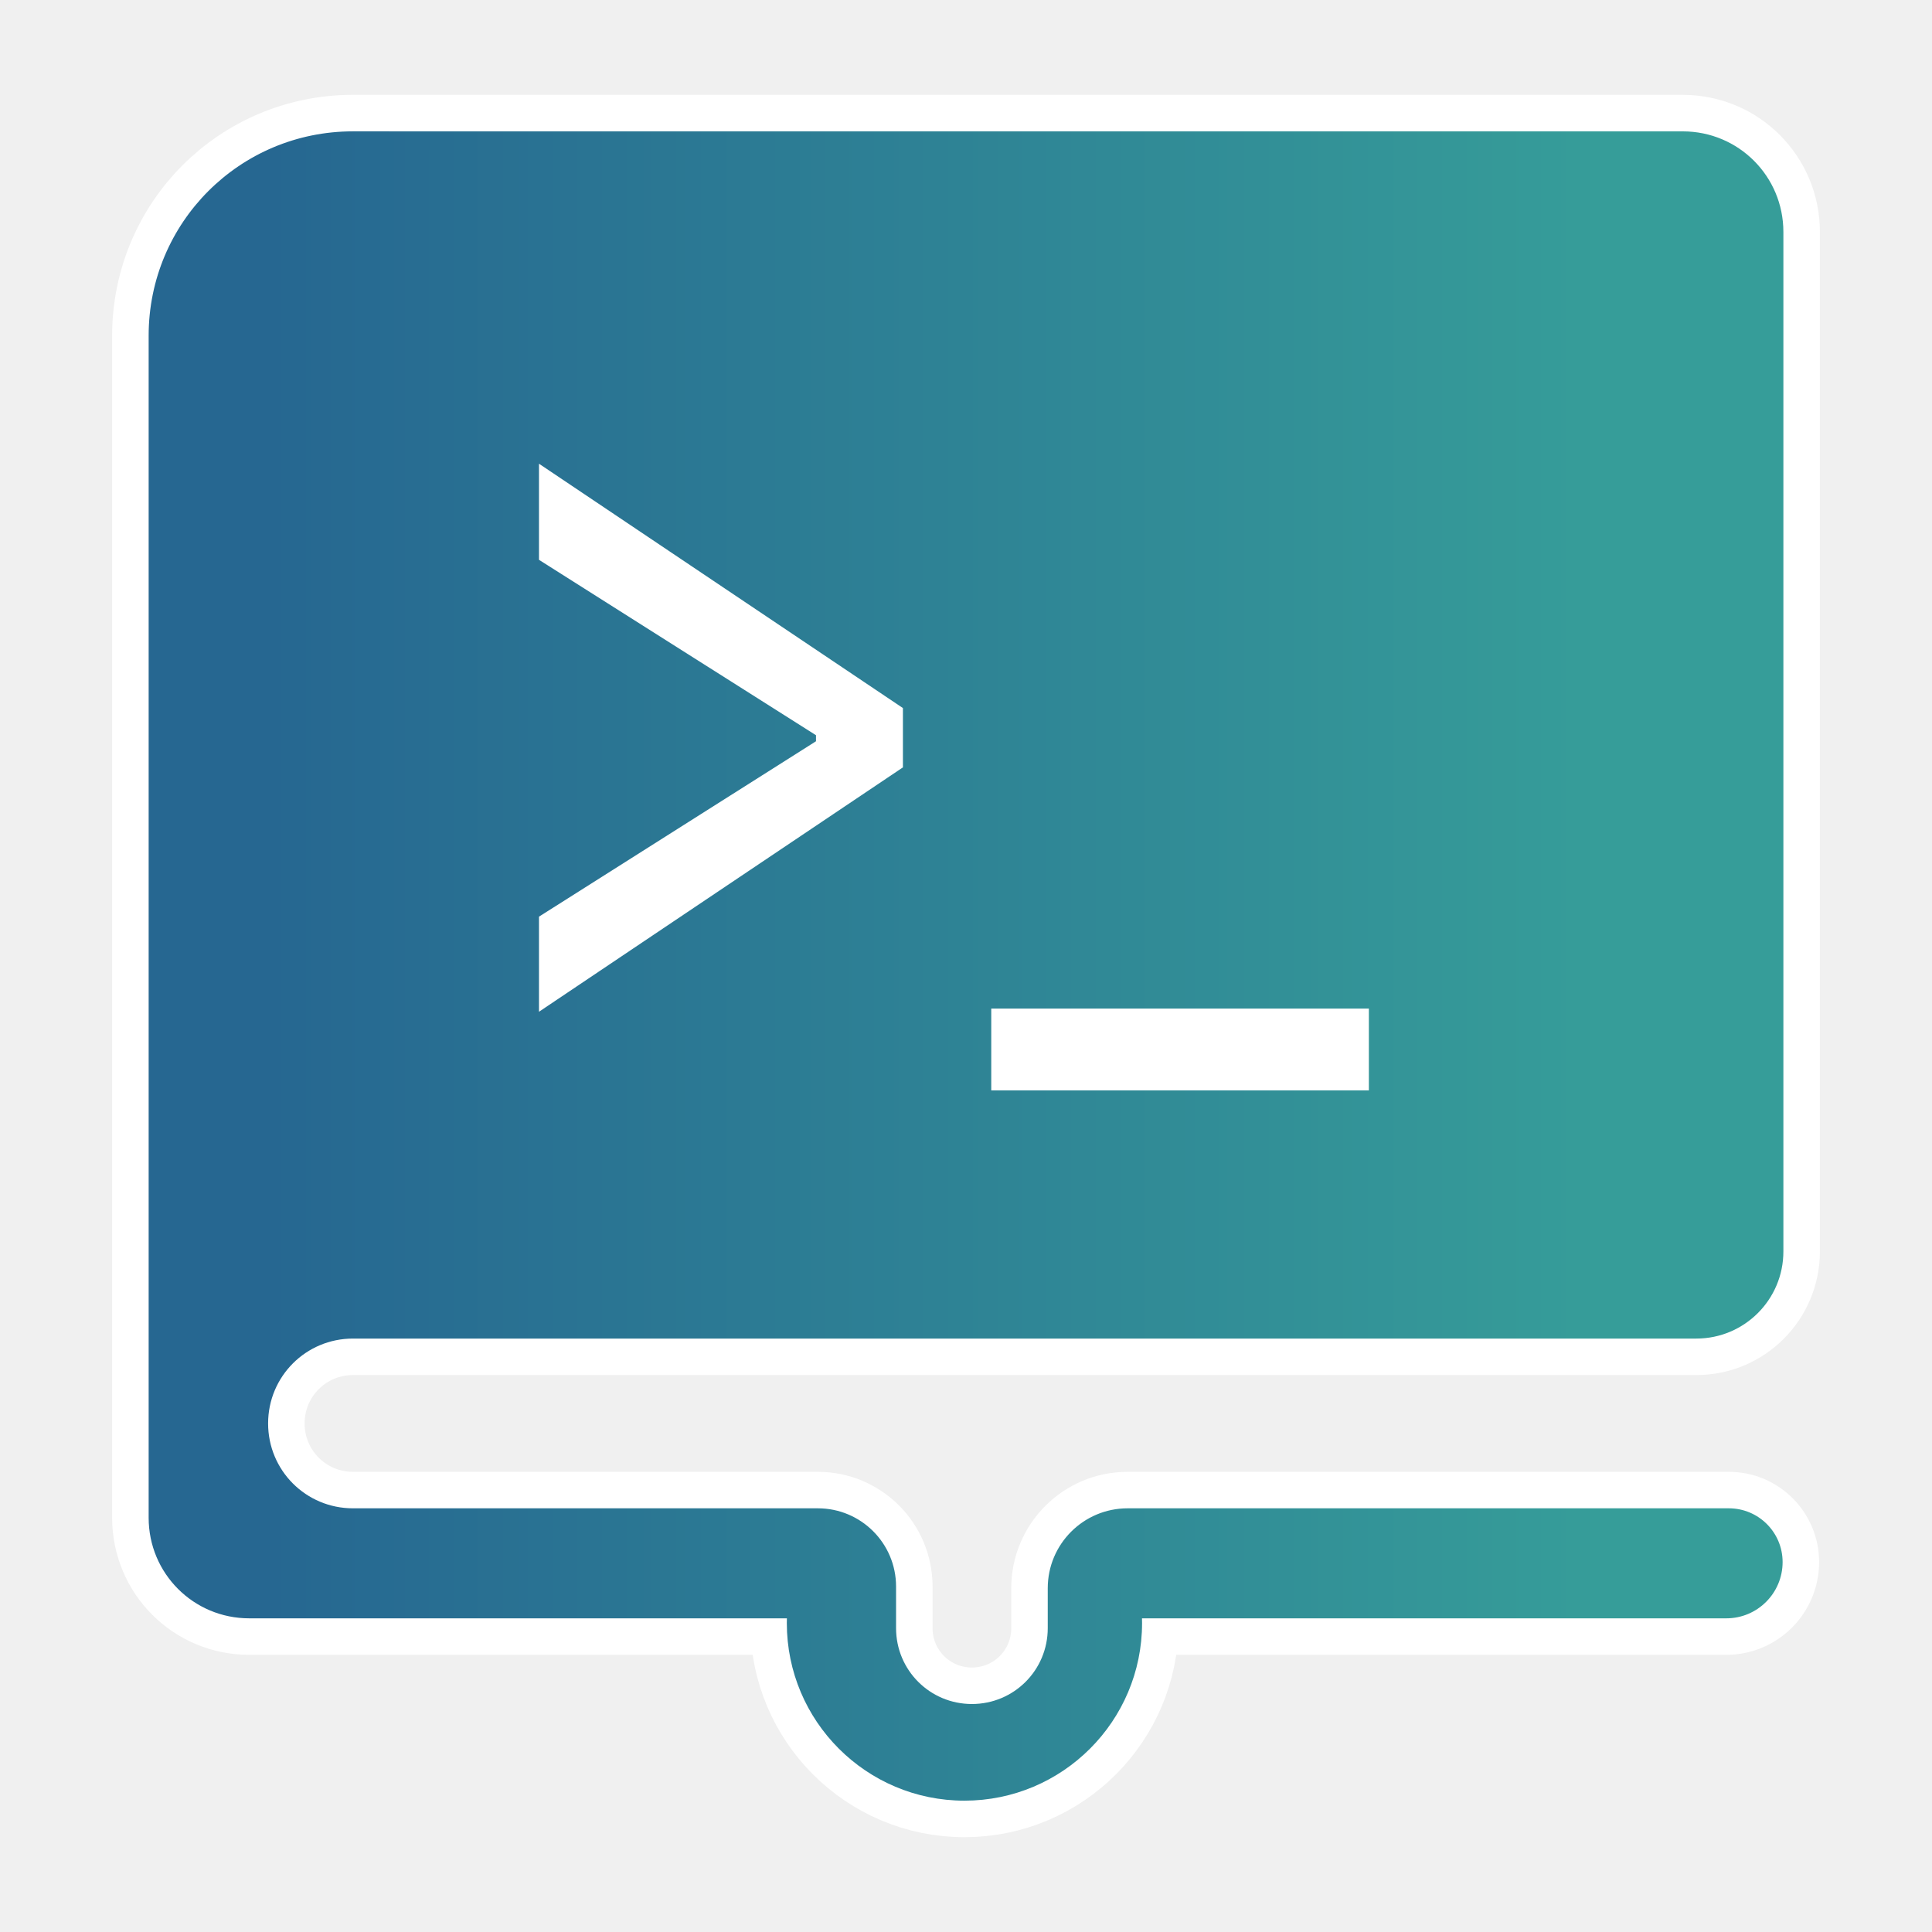
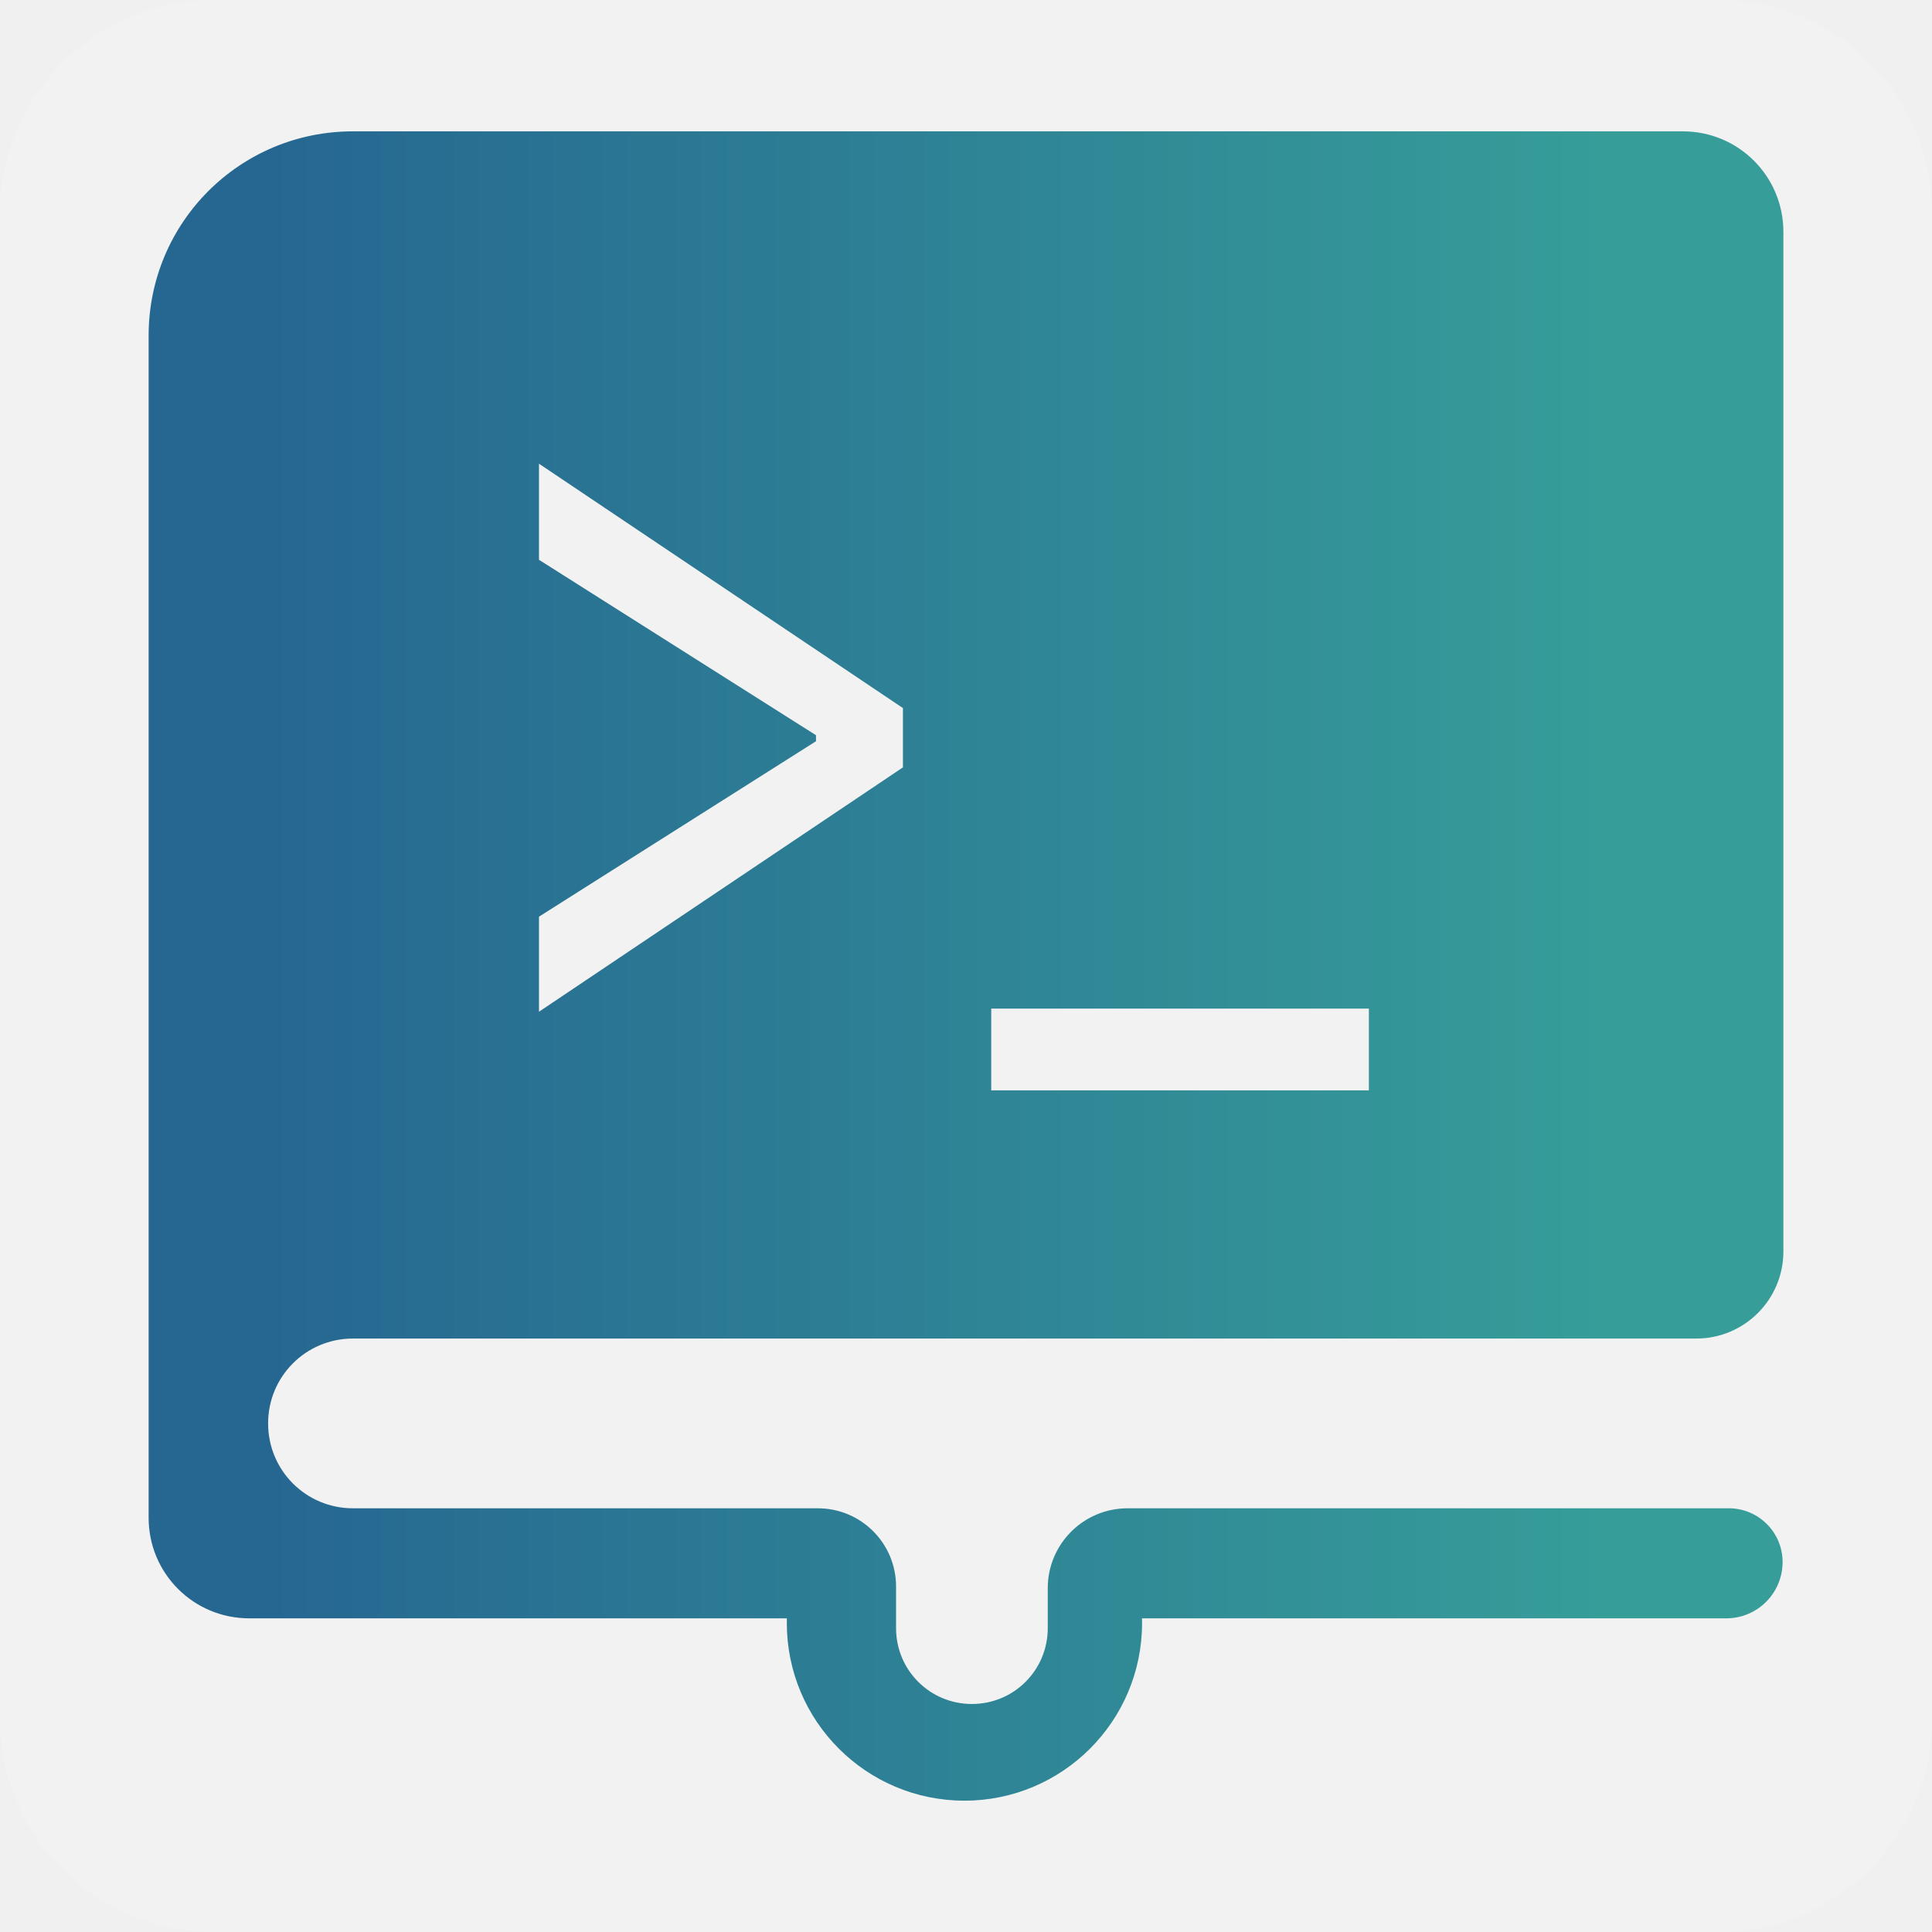
<svg xmlns="http://www.w3.org/2000/svg" xmlns:xlink="http://www.w3.org/1999/xlink" width="300" height="300" viewBox="0 0 79.375 79.375" version="1.1" id="svg1" xml:space="preserve">
  <defs id="defs1">
    <linearGradient id="linearGradient6">
      <stop style="stop-color:#266791;stop-opacity:1;" offset="0" id="stop6" />
      <stop style="stop-color:#369d99;stop-opacity:1" offset="1" id="stop7" />
    </linearGradient>
    <linearGradient xlink:href="#linearGradient6" id="linearGradient7" x1="48.587" y1="118.362" x2="103.384" y2="118.362" gradientUnits="userSpaceOnUse" />
  </defs>
  <g id="layer1" transform="translate(-43.65517,-87.56882)">
-     <path id="rect2" style="fill:url(#linearGradient7);fill-opacity:1;stroke-width:2.999;stroke:#ffffff;stroke-dasharray:none;stroke-linecap:square;paint-order:stroke markers fill;stroke-linejoin:round" d="m 52.051,87.569 c -4.651,0 -8.395,3.744 -8.395,8.395 v 6.552 c -9.9e-5,0.012 0,0.024 0,0.036 v 26.865 15.111 c 0,2.29 1.843,4.133 4.133,4.133 h 12.394 9.695 c -0.002,0.065 -0.003,0.129 -0.003,0.194 1.05e-4,4.03 3.267,7.297 7.298,7.297 4.03,-1.1e-4 7.297,-3.267 7.297,-7.297 -9e-6,-0.065 -8.76e-4,-0.129 -0.003,-0.194 h 9.819 14.188 a 2.312,2.312 135 0 0 2.312,-2.312 2.208,2.208 45 0 0 -2.208,-2.208 H 83.876 a 3.281,3.281 135 0 0 -3.281,3.281 v 1.643 c 0,1.726 -1.39,3.116 -3.116,3.116 -1.726,0 -3.116,-1.39 -3.116,-3.116 v -1.711 a 3.213,3.213 45 0 0 -3.213,-3.213 H 52.051 c -1.932,0 -3.487,-1.555 -3.487,-3.487 0,-1.932 1.555,-3.487 3.487,-3.487 h 55.189 a 3.578,3.578 135 0 0 3.578,-3.578 l 0,-41.886 c 0,-2.29 -1.843,-4.133 -4.133,-4.133 H 90.023 60.143 Z" transform="translate(6.106321,5.396027)" />
-     <path style="font-size:43.014px;font-family:System-ui;-inkscape-font-specification:'System-ui, Normal';fill:#ffffff;stroke-width:0.2" d="m 99.894,129.006 v 3.361 H 84.38 v -3.361 z" id="path6" />
-     <path style="font-size:43.014px;font-family:System-ui;-inkscape-font-specification:'System-ui, Normal';fill:#ffffff;stroke-width:0.195" d="m 80.751,119.096 -14.952,10.04 v -3.907 l 11.477,-7.267 -0.096,0.21 v -0.588 l 0.096,0.252 -11.477,-7.267 v -3.949 l 14.952,10.039 z" id="text6" />
+     <rect style="fill:#f2f2f2;stroke-width:2.999;stroke-linecap:square;stroke-linejoin:round;paint-order:stroke markers fill" id="rect1" width="79.375" height="79.375" x="43.655" y="87.569" rx="8.768" ry="8.768" />
+     <path id="rect2" style="fill:url(#linearGradient7);fill-opacity:1;stroke-width:2.999;stroke:none;stroke-dasharray:none;stroke-linecap:square;paint-order:stroke markers fill;stroke-linejoin:round" d="M 52.051 87.569 C 47.4 87.569 43.655 91.313 43.655 95.964 L 43.655 102.516 C 43.655 102.528 43.655 102.539 43.655 102.551 L 43.655 129.416 L 43.655 144.528 C 43.655 146.817 45.499 148.661 47.789 148.661 L 60.182 148.661 L 69.877 148.661 C 69.875 148.725 69.875 148.79 69.875 148.855 C 69.875 152.885 73.142 156.152 77.172 156.152 C 81.202 156.152 84.469 152.885 84.47 148.855 C 84.469 148.79 84.468 148.725 84.466 148.661 L 94.285 148.661 L 108.473 148.661 A 2.312 2.312 0 0 0 110.785 146.348 A 2.208 2.208 0 0 0 108.577 144.14 L 83.876 144.14 A 3.281 3.281 0 0 0 80.595 147.422 L 80.595 149.064 C 80.595 150.791 79.205 152.18 77.479 152.18 C 75.752 152.18 74.363 150.791 74.363 149.064 L 74.363 147.353 A 3.213 3.213 0 0 0 71.15 144.14 L 52.051 144.14 C 50.119 144.14 48.564 142.585 48.564 140.653 C 48.564 138.721 50.119 137.166 52.051 137.166 L 107.24 137.166 A 3.578 3.578 0 0 0 110.818 133.588 L 110.818 91.702 C 110.818 89.412 108.974 87.569 106.685 87.569 L 90.023 87.569 L 60.143 87.569 L 52.051 87.569 z M 59.693 101.224 L 74.645 111.264 L 74.645 113.7 L 59.693 123.739 L 59.693 119.833 L 71.074 112.626 L 71.074 112.379 L 59.693 105.172 L 59.693 101.224 z M 78.273 123.61 L 93.788 123.61 L 93.788 126.97 L 78.273 126.97 L 78.273 123.61 z " transform="translate(6.106321,5.396027)" />
  </g>
</svg>
